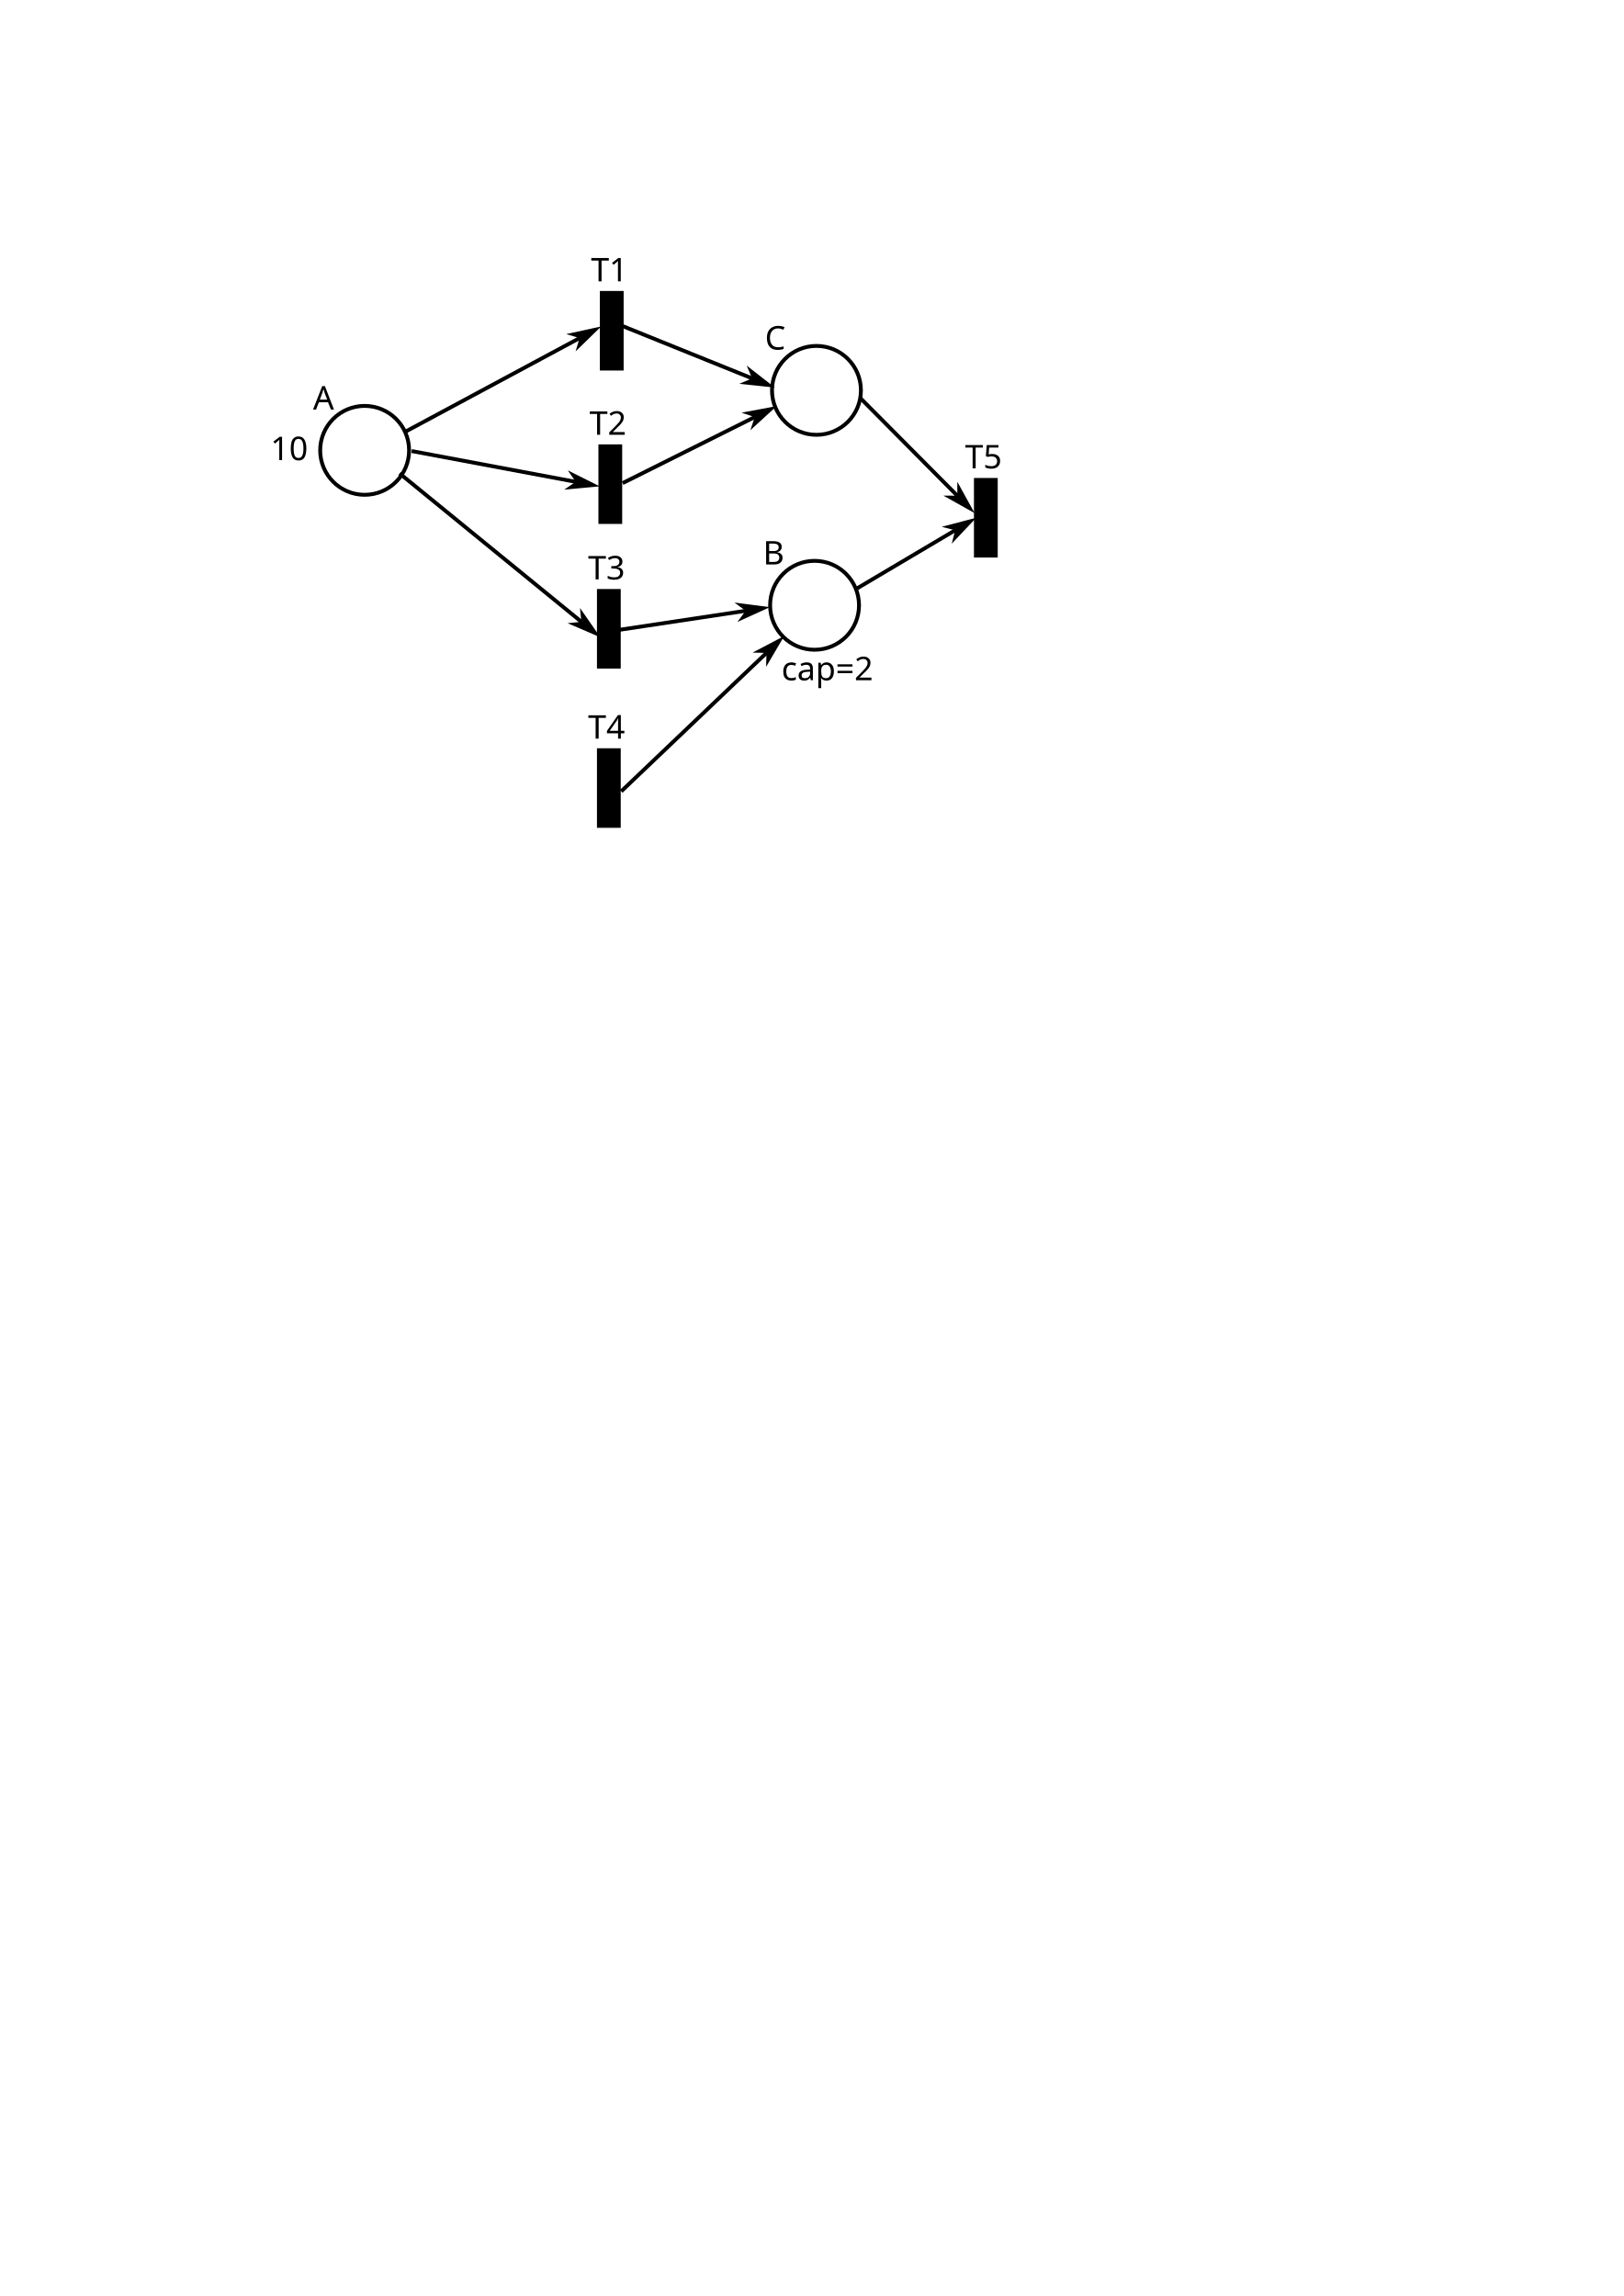
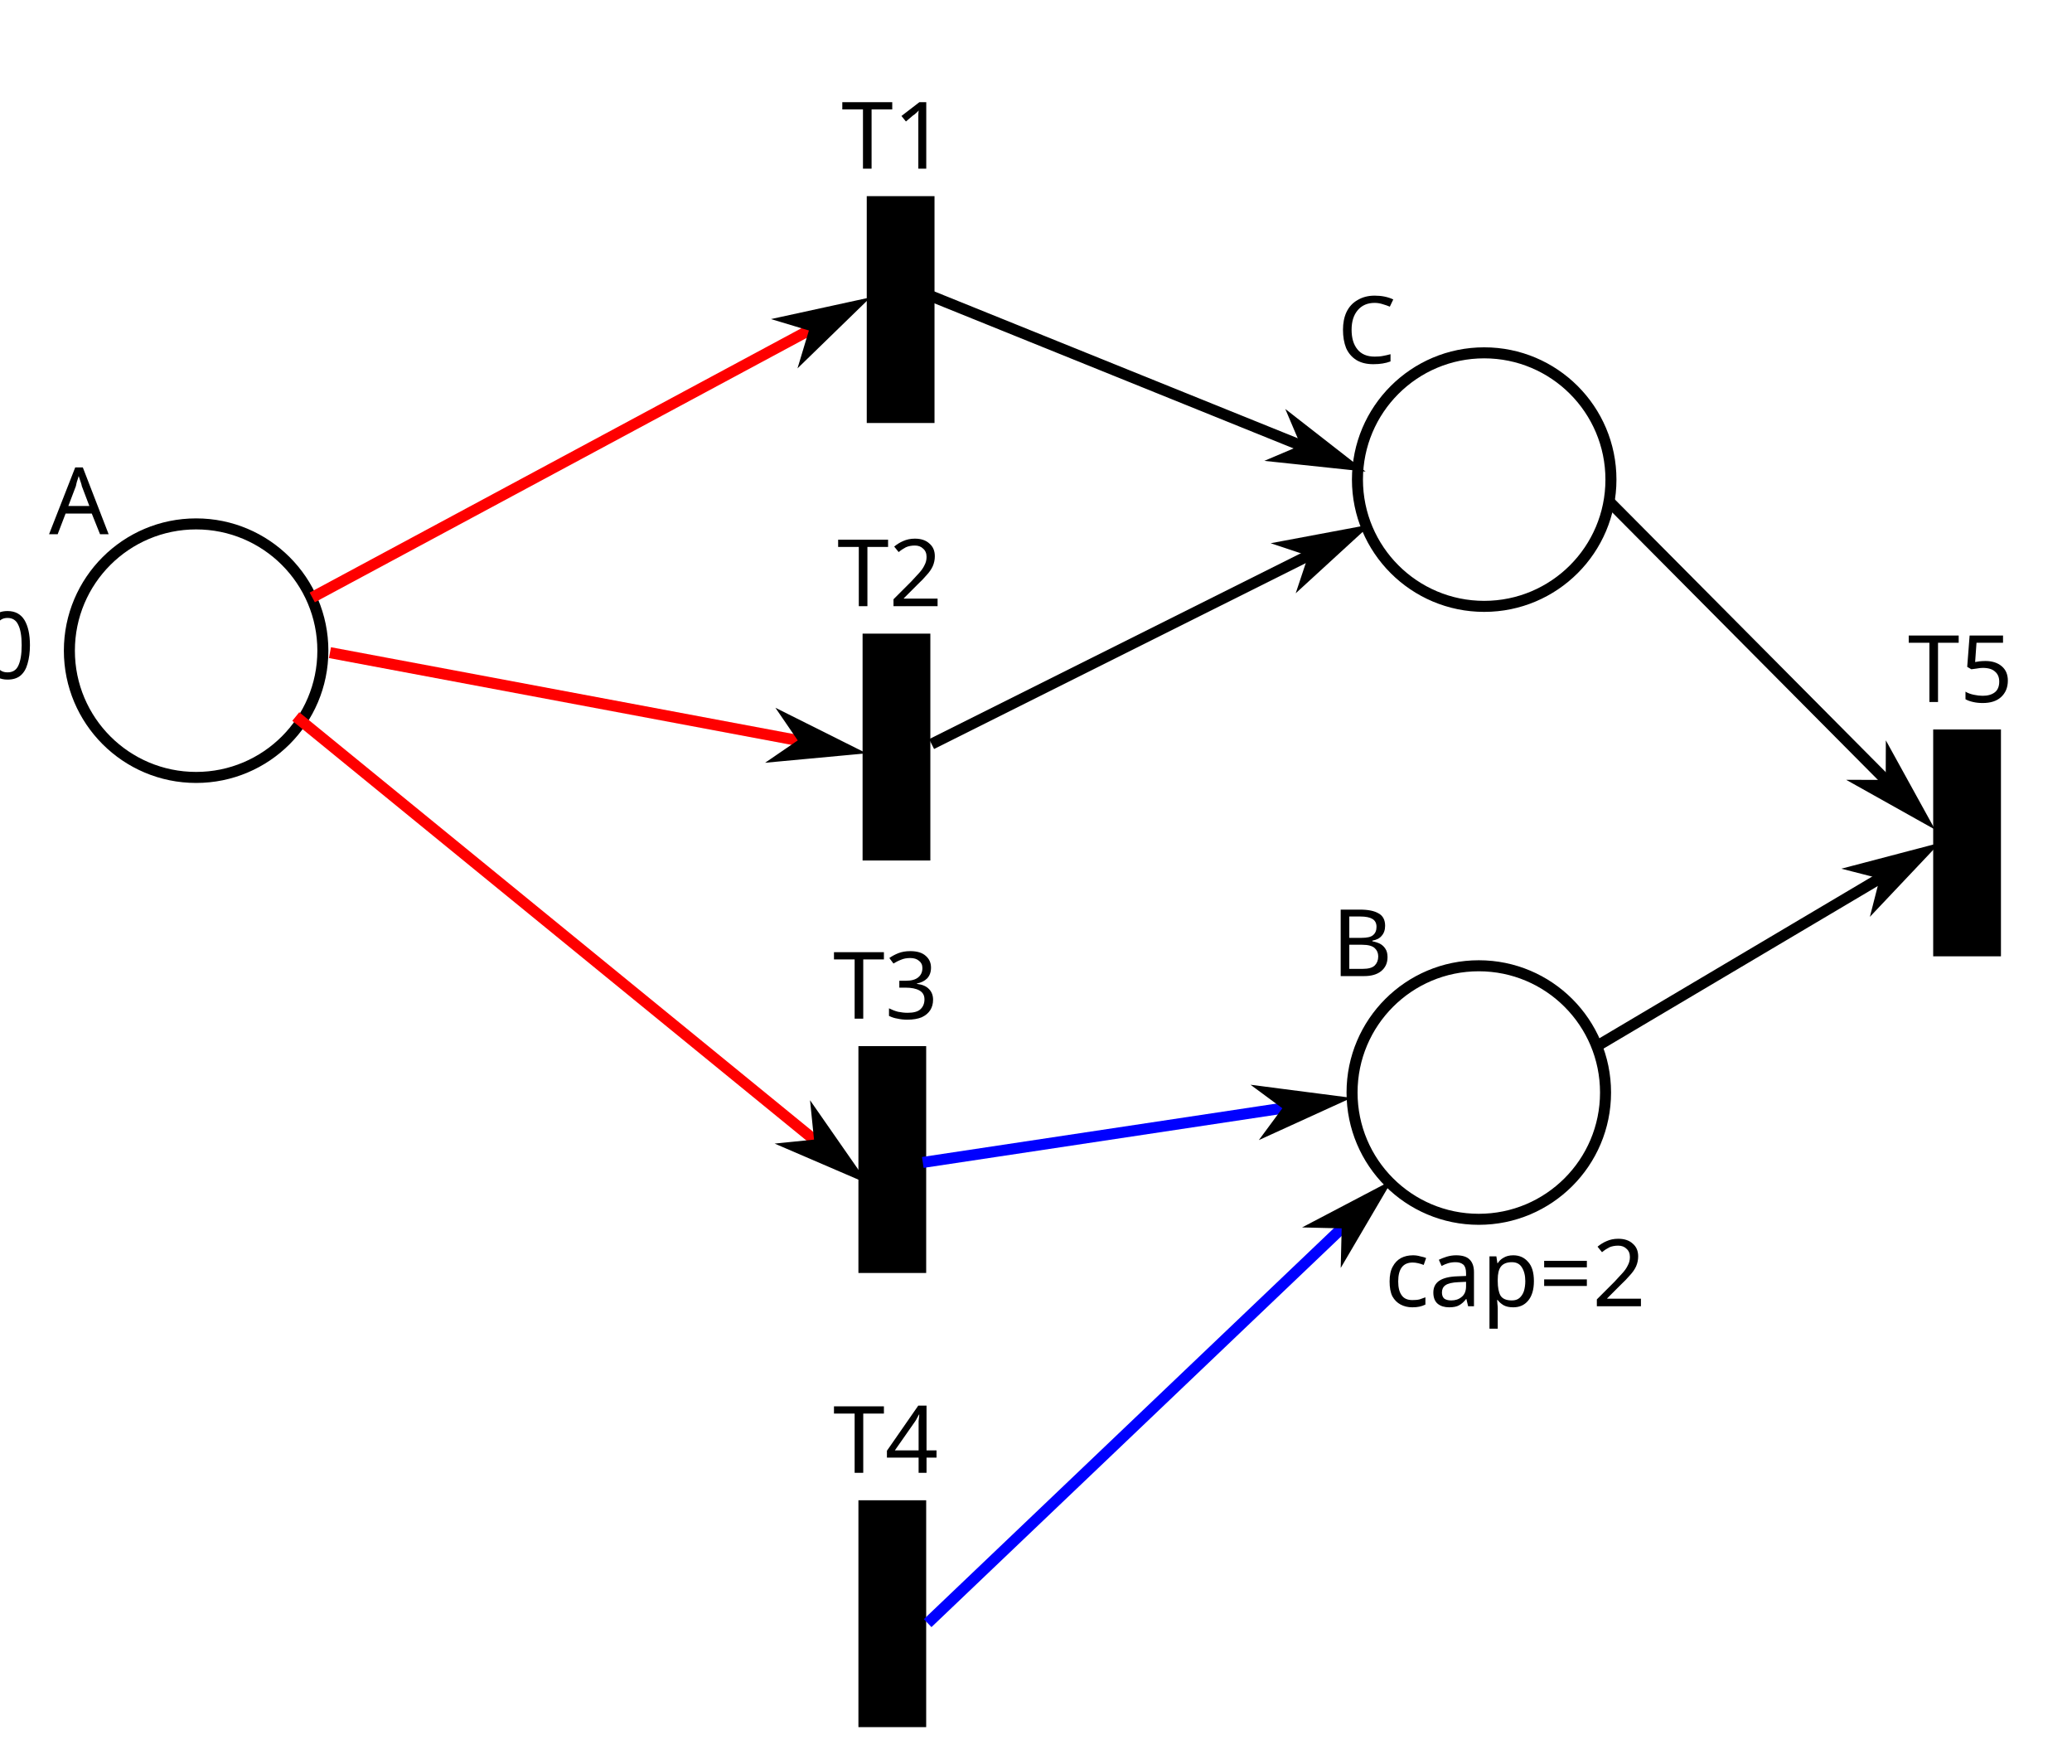
- <svg xmlns="http://www.w3.org/2000/svg" width="210mm" height="297mm" viewBox="0 0 210 297" version="1.1" id="svg8">
+ <svg xmlns="http://www.w3.org/2000/svg" width="94mm" height="80mm" viewBox="0 0 94 80" version="1.1" id="svg8">
  <defs id="defs2">
    <marker style="overflow:visible" id="marker14094" refX="0" refY="0" orient="auto">
      <path transform="matrix(-0.4,0,0,-0.4,-4,0)" style="fill:#000000;fill-opacity:1;fill-rule:evenodd;stroke:#000000;stroke-width:1pt;stroke-opacity:1" d="M 0,0 5,-5 -12.5,0 5,5 Z" id="path14092" />
    </marker>
-     <marker style="overflow:visible;" id="marker11474" refX="0.0" refY="0.0" orient="auto">
-       <path transform="scale(0.4) rotate(180) translate(10,0)" style="fill-rule:evenodd;stroke:#000000;stroke-width:1pt;stroke-opacity:1;fill:#000000;fill-opacity:1" d="M 0.0,0.0 L 5.0,-5.0 L -12.5,0.0 L 5.0,5.0 L 0.0,0.0 z " id="path11472" />
+     <marker style="overflow:visible" id="marker11474" refX="0" refY="0" orient="auto">
+       <path transform="matrix(-0.4,0,0,-0.4,-4,0)" style="fill:#000000;fill-opacity:1;fill-rule:evenodd;stroke:#000000;stroke-width:1pt;stroke-opacity:1" d="M 0,0 5,-5 -12.5,0 5,5 Z" id="path11472" />
    </marker>
-     <marker orient="auto" refY="0.0" refX="0.0" id="marker9872" style="overflow:visible;">
-       <path id="path9870" d="M 0.0,0.0 L 5.0,-5.0 L -12.5,0.0 L 5.0,5.0 L 0.0,0.0 z " style="fill-rule:evenodd;stroke:#000000;stroke-width:1pt;stroke-opacity:1;fill:#000000;fill-opacity:1" transform="scale(0.4) rotate(180) translate(10,0)" />
+     <marker orient="auto" refY="0" refX="0" id="marker9872" style="overflow:visible">
+       <path id="path9870" d="M 0,0 5,-5 -12.5,0 5,5 Z" style="fill:#000000;fill-opacity:1;fill-rule:evenodd;stroke:#000000;stroke-width:1pt;stroke-opacity:1" transform="matrix(-0.4,0,0,-0.4,-4,0)" />
    </marker>
-     <marker orient="auto" refY="0.0" refX="0.0" id="marker6532" style="overflow:visible;">
-       <path id="path6530" d="M 0.0,0.0 L 5.0,-5.0 L -12.5,0.0 L 5.0,5.0 L 0.0,0.0 z " style="fill-rule:evenodd;stroke:#000000;stroke-width:1pt;stroke-opacity:1;fill:#000000;fill-opacity:1" transform="scale(0.4) rotate(180) translate(10,0)" />
+     <marker orient="auto" refY="0" refX="0" id="marker6532" style="overflow:visible">
+       <path id="path6530" d="M 0,0 5,-5 -12.5,0 5,5 Z" style="fill:#000000;fill-opacity:1;fill-rule:evenodd;stroke:#000000;stroke-width:1pt;stroke-opacity:1" transform="matrix(-0.4,0,0,-0.4,-4,0)" />
    </marker>
-     <marker style="overflow:visible;" id="marker6088" refX="0.0" refY="0.0" orient="auto">
-       <path transform="scale(0.4) rotate(180) translate(10,0)" style="fill-rule:evenodd;stroke:#000000;stroke-width:1pt;stroke-opacity:1;fill:#000000;fill-opacity:1" d="M 0.0,0.0 L 5.0,-5.0 L -12.5,0.0 L 5.0,5.0 L 0.0,0.0 z " id="path6086" />
+     <marker style="overflow:visible" id="marker6088" refX="0" refY="0" orient="auto">
+       <path transform="matrix(-0.4,0,0,-0.4,-4,0)" style="fill:#000000;fill-opacity:1;fill-rule:evenodd;stroke:#000000;stroke-width:1pt;stroke-opacity:1" d="M 0,0 5,-5 -12.5,0 5,5 Z" id="path6086" />
    </marker>
-     <marker orient="auto" refY="0.0" refX="0.0" id="marker3312" style="overflow:visible;">
-       <path id="path3310" d="M 0.0,0.0 L 5.0,-5.0 L -12.5,0.0 L 5.0,5.0 L 0.0,0.0 z " style="fill-rule:evenodd;stroke:#000000;stroke-width:1pt;stroke-opacity:1;fill:#000000;fill-opacity:1" transform="scale(0.4) rotate(180) translate(10,0)" />
+     <marker orient="auto" refY="0" refX="0" id="marker3312" style="overflow:visible">
+       <path id="path3310" d="M 0,0 5,-5 -12.5,0 5,5 Z" style="fill:#000000;fill-opacity:1;fill-rule:evenodd;stroke:#000000;stroke-width:1pt;stroke-opacity:1" transform="matrix(-0.4,0,0,-0.4,-4,0)" />
    </marker>
-     <marker style="overflow:visible;" id="marker1260" refX="0.0" refY="0.0" orient="auto">
-       <path transform="scale(0.4) rotate(180) translate(10,0)" style="fill-rule:evenodd;stroke:#000000;stroke-width:1pt;stroke-opacity:1;fill:#000000;fill-opacity:1" d="M 0.0,0.0 L 5.0,-5.0 L -12.5,0.0 L 5.0,5.0 L 0.0,0.0 z " id="path1258" />
+     <marker style="overflow:visible" id="marker1260" refX="0" refY="0" orient="auto">
+       <path transform="matrix(-0.4,0,0,-0.4,-4,0)" style="fill:#000000;fill-opacity:1;fill-rule:evenodd;stroke:#000000;stroke-width:1pt;stroke-opacity:1" d="M 0,0 5,-5 -12.5,0 5,5 Z" id="path1258" />
    </marker>
-     <marker orient="auto" refY="0.0" refX="0.0" id="marker1220" style="overflow:visible;">
-       <path id="path1218" d="M 0.0,0.0 L 5.0,-5.0 L -12.5,0.0 L 5.0,5.0 L 0.0,0.0 z " style="fill-rule:evenodd;stroke:#000000;stroke-width:1pt;stroke-opacity:1;fill:#000000;fill-opacity:1" transform="scale(0.8) rotate(180) translate(12.5,0)" />
+     <marker orient="auto" refY="0" refX="0" id="marker1220" style="overflow:visible">
+       <path id="path1218" d="M 0,0 5,-5 -12.5,0 5,5 Z" style="fill:#000000;fill-opacity:1;fill-rule:evenodd;stroke:#000000;stroke-width:1pt;stroke-opacity:1" transform="matrix(-0.8,0,0,-0.8,-10,0)" />
    </marker>
-     <marker orient="auto" refY="0.0" refX="0.0" id="Arrow1Mend" style="overflow:visible;">
-       <path id="path919" d="M 0.0,0.0 L 5.0,-5.0 L -12.5,0.0 L 5.0,5.0 L 0.0,0.0 z " style="fill-rule:evenodd;stroke:#000000;stroke-width:1pt;stroke-opacity:1;fill:#000000;fill-opacity:1" transform="scale(0.4) rotate(180) translate(10,0)" />
+     <marker orient="auto" refY="0" refX="0" id="Arrow1Mend" style="overflow:visible">
+       <path id="path919" d="M 0,0 5,-5 -12.5,0 5,5 Z" style="fill:#000000;fill-opacity:1;fill-rule:evenodd;stroke:#000000;stroke-width:1pt;stroke-opacity:1" transform="matrix(-0.4,0,0,-0.4,-4,0)" />
    </marker>
-     <marker orient="auto" refY="0.0" refX="0.0" id="Arrow1Lend" style="overflow:visible;">
-       <path id="path913" d="M 0.0,0.0 L 5.0,-5.0 L -12.5,0.0 L 5.0,5.0 L 0.0,0.0 z " style="fill-rule:evenodd;stroke:#000000;stroke-width:1pt;stroke-opacity:1;fill:#000000;fill-opacity:1" transform="scale(0.8) rotate(180) translate(12.5,0)" />
+     <marker orient="auto" refY="0" refX="0" id="Arrow1Lend" style="overflow:visible">
+       <path id="path913" d="M 0,0 5,-5 -12.5,0 5,5 Z" style="fill:#000000;fill-opacity:1;fill-rule:evenodd;stroke:#000000;stroke-width:1pt;stroke-opacity:1" transform="matrix(-0.8,0,0,-0.8,-10,0)" />
    </marker>
    <marker orient="auto" refY="0" refX="0" id="marker3312-6" style="overflow:visible">
      <path id="path3310-9" d="M 0,0 5,-5 -12.5,0 5,5 Z" style="fill:#000000;fill-opacity:1;fill-rule:evenodd;stroke:#000000;stroke-width:1pt;stroke-opacity:1" transform="matrix(-0.4,0,0,-0.4,-4,0)" />
    </marker>
    <marker style="overflow:visible" id="marker1260-2" refX="0" refY="0" orient="auto">
      <path transform="matrix(-0.4,0,0,-0.4,-4,0)" style="fill:#000000;fill-opacity:1;fill-rule:evenodd;stroke:#000000;stroke-width:1pt;stroke-opacity:1" d="M 0,0 5,-5 -12.5,0 5,5 Z" id="path1258-6" />
    </marker>
    <marker orient="auto" refY="0" refX="0" id="marker3312-6-5" style="overflow:visible">
      <path id="path3310-9-8" d="M 0,0 5,-5 -12.5,0 5,5 Z" style="fill:#000000;fill-opacity:1;fill-rule:evenodd;stroke:#000000;stroke-width:1pt;stroke-opacity:1" transform="matrix(-0.4,0,0,-0.4,-4,0)" />
    </marker>
    <marker style="overflow:visible" id="marker1260-2-6" refX="0" refY="0" orient="auto">
      <path transform="matrix(-0.4,0,0,-0.4,-4,0)" style="fill:#000000;fill-opacity:1;fill-rule:evenodd;stroke:#000000;stroke-width:1pt;stroke-opacity:1" d="M 0,0 5,-5 -12.5,0 5,5 Z" id="path1258-6-0" />
    </marker>
    <marker style="overflow:visible" id="marker11474-9" refX="0" refY="0" orient="auto">
      <path transform="matrix(-0.4,0,0,-0.4,-4,0)" style="fill:#000000;fill-opacity:1;fill-rule:evenodd;stroke:#000000;stroke-width:1pt;stroke-opacity:1" d="M 0,0 5,-5 -12.5,0 5,5 Z" id="path11472-9" />
    </marker>
    <marker orient="auto" refY="0" refX="0" id="marker9872-8" style="overflow:visible">
      <path id="path9870-2" d="M 0,0 5,-5 -12.5,0 5,5 Z" style="fill:#000000;fill-opacity:1;fill-rule:evenodd;stroke:#000000;stroke-width:1pt;stroke-opacity:1" transform="matrix(-0.4,0,0,-0.4,-4,0)" />
    </marker>
  </defs>
-   <g id="layer1">
-     <g id="g846" transform="translate(22.58197,36.73967)">
+   <g id="layer1" transform="translate(0,-217)">
+     <g id="g846" transform="translate(-15.68065,224.9975)">
      <circle r="5.75" cy="21.516" cx="24.578" id="path10" style="fill:none;fill-opacity:1;stroke:#000000;stroke-width:0.5;stroke-miterlimit:4;stroke-dasharray:none;stroke-dashoffset:0;stroke-opacity:1" />
      <text id="text821" y="16.233" x="17.907" style="font-style:normal;font-weight:normal;font-size:10.583px;line-height:1.25;font-family:sans-serif;letter-spacing:0px;word-spacing:0px;fill:#000000;fill-opacity:1;stroke:none;stroke-width:0.265" xml:space="preserve">
        <tspan style="font-size:4.233px;stroke-width:0.265" y="16.233" x="17.907" id="tspan819">A</tspan>
      </text>
      <text xml:space="preserve" style="font-style:normal;font-weight:normal;font-size:10.583px;line-height:1.25;font-family:sans-serif;text-align:center;letter-spacing:0px;word-spacing:0px;text-anchor:middle;fill:#000000;fill-opacity:1;stroke:none;stroke-width:0.265" x="24.452" y="22.781" id="text829">
        <tspan id="tspan827" x="24.452" y="22.781" style="font-size:4.233px;text-align:center;text-anchor:middle;stroke-width:0.265">10</tspan>
      </text>
    </g>
-     <g transform="translate(80.77294,56.7823)" id="g858">
+     <g transform="translate(42.51032,245.0401)" id="g858">
      <circle style="fill:none;fill-opacity:1;stroke:#000000;stroke-width:0.5;stroke-miterlimit:4;stroke-dasharray:none;stroke-dashoffset:0;stroke-opacity:1" id="circle848" cx="24.578" cy="21.516" r="5.75" />
      <text xml:space="preserve" style="font-style:normal;font-weight:normal;font-size:10.583px;line-height:1.25;font-family:sans-serif;letter-spacing:0px;word-spacing:0px;fill:#000000;fill-opacity:1;stroke:none;stroke-width:0.265" x="17.907" y="16.233" id="text852">
        <tspan id="tspan850" x="17.907" y="16.233" style="font-size:4.233px;stroke-width:0.265">B</tspan>
      </text>
      <text id="text856" y="22.781" x="23.119" style="font-style:normal;font-weight:normal;font-size:10.583px;line-height:1.25;font-family:sans-serif;letter-spacing:0px;word-spacing:0px;fill:#000000;fill-opacity:1;stroke:none;stroke-width:0.265" xml:space="preserve">
        <tspan style="font-size:4.233px;stroke-width:0.265" y="32.145" x="23.119" id="tspan854" />
      </text>
      <text xml:space="preserve" style="font-style:normal;font-weight:normal;font-size:10.583px;line-height:1.25;font-family:sans-serif;letter-spacing:0px;word-spacing:0px;fill:#000000;fill-opacity:1;stroke:none;stroke-width:0.265" x="20.297" y="31.21" id="text852-8">
        <tspan id="tspan850-1" x="20.297" y="31.21" style="font-size:4.233px;stroke-width:0.265">cap=2</tspan>
      </text>
    </g>
-     <g transform="translate(81.01768,28.98031)" id="g870">
+     <g transform="translate(42.75506,217.2381)" id="g870">
      <circle style="fill:none;fill-opacity:1;stroke:#000000;stroke-width:0.5;stroke-miterlimit:4;stroke-dasharray:none;stroke-dashoffset:0;stroke-opacity:1" id="circle860" cx="24.578" cy="21.516" r="5.75" />
      <text xml:space="preserve" style="font-style:normal;font-weight:normal;font-size:10.583px;line-height:1.25;font-family:sans-serif;letter-spacing:0px;word-spacing:0px;fill:#000000;fill-opacity:1;stroke:none;stroke-width:0.265" x="17.907" y="16.233" id="text864">
        <tspan id="tspan862" x="17.907" y="16.233" style="font-size:4.233px;stroke-width:0.265">C</tspan>
      </text>
    </g>
-     <g id="g4049" transform="translate(32.43228,14.39322)">
+     <g id="g4049" transform="translate(-5.830337,202.651)">
      <rect y="23.246" x="45.152" height="10.29" width="3.074" id="rect886" style="fill:#000000;fill-opacity:1;stroke:none;stroke-width:0.615;stroke-miterlimit:4;stroke-dasharray:none;stroke-dashoffset:0;stroke-opacity:1" />
      <text xml:space="preserve" style="font-style:normal;font-weight:normal;font-size:10.583px;line-height:1.25;font-family:sans-serif;letter-spacing:0px;word-spacing:0px;fill:#000000;fill-opacity:1;stroke:none;stroke-width:0.265" x="43.996" y="22.001" id="text821-9">
        <tspan id="tspan819-4" x="43.996" y="22.001" style="font-size:4.233px;stroke-width:0.265">T1</tspan>
      </text>
    </g>
-     <path style="fill:none;stroke:#000000;stroke-width:0.5;stroke-linecap:butt;stroke-linejoin:miter;stroke-miterlimit:4;stroke-dasharray:none;stroke-opacity:1;marker-end:url(#Arrow1Mend)" d="M 52.428,55.841 76.888,42.697" id="path906" />
-     <path style="fill:none;stroke:#000000;stroke-width:0.5;stroke-linecap:butt;stroke-linejoin:miter;stroke-miterlimit:4;stroke-dasharray:none;stroke-opacity:1;marker-end:url(#marker1260)" d="m 80.527,42.18 18.776,7.584" id="path908" />
-     <text xml:space="preserve" style="font-style:normal;font-weight:normal;font-size:10.583px;line-height:1.25;font-family:sans-serif;letter-spacing:0px;word-spacing:0px;fill:#000000;fill-opacity:1;stroke:none;stroke-width:0.265" x="53.897" y="32.741" id="text4071">
-       <tspan id="tspan4069" x="53.897" y="42.105" style="font-size:4.233px;stroke-width:0.265" />
+     <path style="fill:none;stroke:#ff0000;stroke-width:0.5;stroke-linecap:butt;stroke-linejoin:miter;stroke-miterlimit:4;stroke-dasharray:none;stroke-opacity:1;marker-end:url(#Arrow1Mend)" d="M 14.166,244.098 38.625,230.954" id="path906" />
+     <path style="fill:none;stroke:#000000;stroke-width:0.5;stroke-linecap:butt;stroke-linejoin:miter;stroke-miterlimit:4;stroke-dasharray:none;stroke-opacity:1;marker-end:url(#marker1260)" d="m 42.264,230.438 18.776,7.584" id="path908" />
+     <text xml:space="preserve" style="font-style:normal;font-weight:normal;font-size:10.583px;line-height:1.25;font-family:sans-serif;letter-spacing:0px;word-spacing:0px;fill:#000000;fill-opacity:1;stroke:none;stroke-width:0.265" x="15.634" y="220.999" id="text4071">
+       <tspan id="tspan4069" x="15.634" y="230.363" style="font-size:4.233px;stroke-width:0.265" />
    </text>
-     <g transform="translate(32.24329,34.23697)" id="g5240">
+     <g transform="translate(-6.019325,222.4948)" id="g5240">
      <rect style="fill:#000000;fill-opacity:1;stroke:none;stroke-width:0.615;stroke-miterlimit:4;stroke-dasharray:none;stroke-dashoffset:0;stroke-opacity:1" id="rect5234" width="3.074" height="10.29" x="45.152" y="23.246" />
      <text id="text5238" y="22.001" x="43.996" style="font-style:normal;font-weight:normal;font-size:10.583px;line-height:1.25;font-family:sans-serif;letter-spacing:0px;word-spacing:0px;fill:#000000;fill-opacity:1;stroke:none;stroke-width:0.265" xml:space="preserve">
        <tspan style="font-size:4.233px;stroke-width:0.265" y="22.001" x="43.996" id="tspan5236">T2</tspan>
      </text>
    </g>
-     <g id="g5248" transform="translate(32.0543,52.94679)">
+     <g id="g5248" transform="translate(-6.208317,241.2046)">
      <rect y="23.246" x="45.152" height="10.29" width="3.074" id="rect5242" style="fill:#000000;fill-opacity:1;stroke:none;stroke-width:0.615;stroke-miterlimit:4;stroke-dasharray:none;stroke-dashoffset:0;stroke-opacity:1" />
      <text xml:space="preserve" style="font-style:normal;font-weight:normal;font-size:10.583px;line-height:1.25;font-family:sans-serif;letter-spacing:0px;word-spacing:0px;fill:#000000;fill-opacity:1;stroke:none;stroke-width:0.265" x="43.996" y="22.001" id="text5246">
        <tspan id="tspan5244" x="43.996" y="22.001" style="font-size:4.233px;stroke-width:0.265">T3</tspan>
      </text>
    </g>
-     <g transform="translate(32.0543,73.54649)" id="g5256">
+     <g transform="translate(-6.208313,261.8043)" id="g5256">
      <rect style="fill:#000000;fill-opacity:1;stroke:none;stroke-width:0.615;stroke-miterlimit:4;stroke-dasharray:none;stroke-dashoffset:0;stroke-opacity:1" id="rect5250" width="3.074" height="10.29" x="45.152" y="23.246" />
      <text id="text5254" y="22.001" x="43.996" style="font-style:normal;font-weight:normal;font-size:10.583px;line-height:1.25;font-family:sans-serif;letter-spacing:0px;word-spacing:0px;fill:#000000;fill-opacity:1;stroke:none;stroke-width:0.265" xml:space="preserve">
        <tspan style="font-size:4.233px;stroke-width:0.265" y="22.001" x="43.996" id="tspan5252">T4</tspan>
      </text>
    </g>
-     <g id="g5264" transform="translate(80.81323,38.58369)">
+     <g id="g5264" transform="translate(42.55061,226.8415)">
      <rect y="23.246" x="45.152" height="10.29" width="3.074" id="rect5258" style="fill:#000000;fill-opacity:1;stroke:none;stroke-width:0.615;stroke-miterlimit:4;stroke-dasharray:none;stroke-dashoffset:0;stroke-opacity:1" />
      <text xml:space="preserve" style="font-style:normal;font-weight:normal;font-size:10.583px;line-height:1.25;font-family:sans-serif;letter-spacing:0px;word-spacing:0px;fill:#000000;fill-opacity:1;stroke:none;stroke-width:0.265" x="43.996" y="22.001" id="text5262">
        <tspan id="tspan5260" x="43.996" y="22.001" style="font-size:4.233px;stroke-width:0.265">T5</tspan>
      </text>
    </g>
-     <path id="path6084" d="m 53.232,58.345 23.373,4.385" style="fill:none;stroke:#000000;stroke-width:0.5;stroke-linecap:butt;stroke-linejoin:miter;stroke-miterlimit:4;stroke-dasharray:none;stroke-opacity:1;marker-end:url(#marker6088)" />
-     <path style="fill:none;stroke:#000000;stroke-width:0.5;stroke-linecap:butt;stroke-linejoin:miter;stroke-miterlimit:4;stroke-dasharray:none;stroke-opacity:1;marker-end:url(#marker6532)" d="M 51.682,61.243 76.888,81.817" id="path6528" />
-     <path id="path9868" d="M 80.527,62.493 99.57,52.971" style="fill:none;stroke:#000000;stroke-width:0.5;stroke-linecap:butt;stroke-linejoin:miter;stroke-miterlimit:4;stroke-dasharray:none;stroke-opacity:1;marker-end:url(#marker9872)" />
-     <path style="fill:none;stroke:#000000;stroke-width:0.5;stroke-linecap:butt;stroke-linejoin:miter;stroke-miterlimit:4;stroke-dasharray:none;stroke-opacity:1;marker-end:url(#marker11474)" d="M 80.126,81.469 98.602,78.684" id="path11470" />
-     <path style="fill:none;stroke:#000000;stroke-width:0.5;stroke-linecap:butt;stroke-linejoin:miter;stroke-miterlimit:4;stroke-dasharray:none;stroke-opacity:1;marker-end:url(#marker11474-9)" d="M 80.347,102.365 100.713,82.95" id="path11470-7" />
-     <path id="path9868-5" d="m 111.235,51.46 14.118,14.211" style="fill:none;stroke:#000000;stroke-width:0.5;stroke-linecap:butt;stroke-linejoin:miter;stroke-miterlimit:4;stroke-dasharray:none;stroke-opacity:1;marker-end:url(#marker9872-8)" />
-     <path style="fill:none;stroke:#000000;stroke-width:0.5;stroke-linecap:butt;stroke-linejoin:miter;stroke-miterlimit:4;stroke-dasharray:none;stroke-opacity:1;marker-end:url(#marker14094)" d="m 110.668,76.217 14.752,-8.743" id="path14090" />
+     <path id="path6084" d="m 14.969,246.603 23.373,4.385" style="fill:none;stroke:#ff0000;stroke-width:0.5;stroke-linecap:butt;stroke-linejoin:miter;stroke-miterlimit:4;stroke-dasharray:none;stroke-opacity:1;marker-end:url(#marker6088)" />
+     <path style="fill:none;stroke:#ff0000;stroke-width:0.5;stroke-linecap:butt;stroke-linejoin:miter;stroke-miterlimit:4;stroke-dasharray:none;stroke-opacity:1;marker-end:url(#marker6532)" d="m 13.419,249.501 25.206,20.574" id="path6528" />
+     <path id="path9868" d="m 42.264,250.75 19.043,-9.521" style="fill:none;stroke:#000000;stroke-width:0.5;stroke-linecap:butt;stroke-linejoin:miter;stroke-miterlimit:4;stroke-dasharray:none;stroke-opacity:1;marker-end:url(#marker9872)" />
+     <path style="fill:none;stroke:#0000ff;stroke-width:0.5;stroke-linecap:butt;stroke-linejoin:miter;stroke-miterlimit:4;stroke-dasharray:none;stroke-opacity:1;marker-end:url(#marker11474)" d="m 41.864,269.727 18.476,-2.784" id="path11470" />
+     <path style="fill:none;stroke:#0000ff;stroke-width:0.5;stroke-linecap:butt;stroke-linejoin:miter;stroke-miterlimit:4;stroke-dasharray:none;stroke-opacity:1;marker-end:url(#marker11474-9)" d="M 42.085,290.623 62.451,271.207" id="path11470-7" />
+     <path id="path9868-5" d="m 72.973,239.718 14.118,14.211" style="fill:none;stroke:#000000;stroke-width:0.5;stroke-linecap:butt;stroke-linejoin:miter;stroke-miterlimit:4;stroke-dasharray:none;stroke-opacity:1;marker-end:url(#marker9872-8)" />
+     <path style="fill:none;stroke:#000000;stroke-width:0.5;stroke-linecap:butt;stroke-linejoin:miter;stroke-miterlimit:4;stroke-dasharray:none;stroke-opacity:1;marker-end:url(#marker14094)" d="m 72.406,264.475 14.752,-8.743" id="path14090" />
  </g>
</svg>
